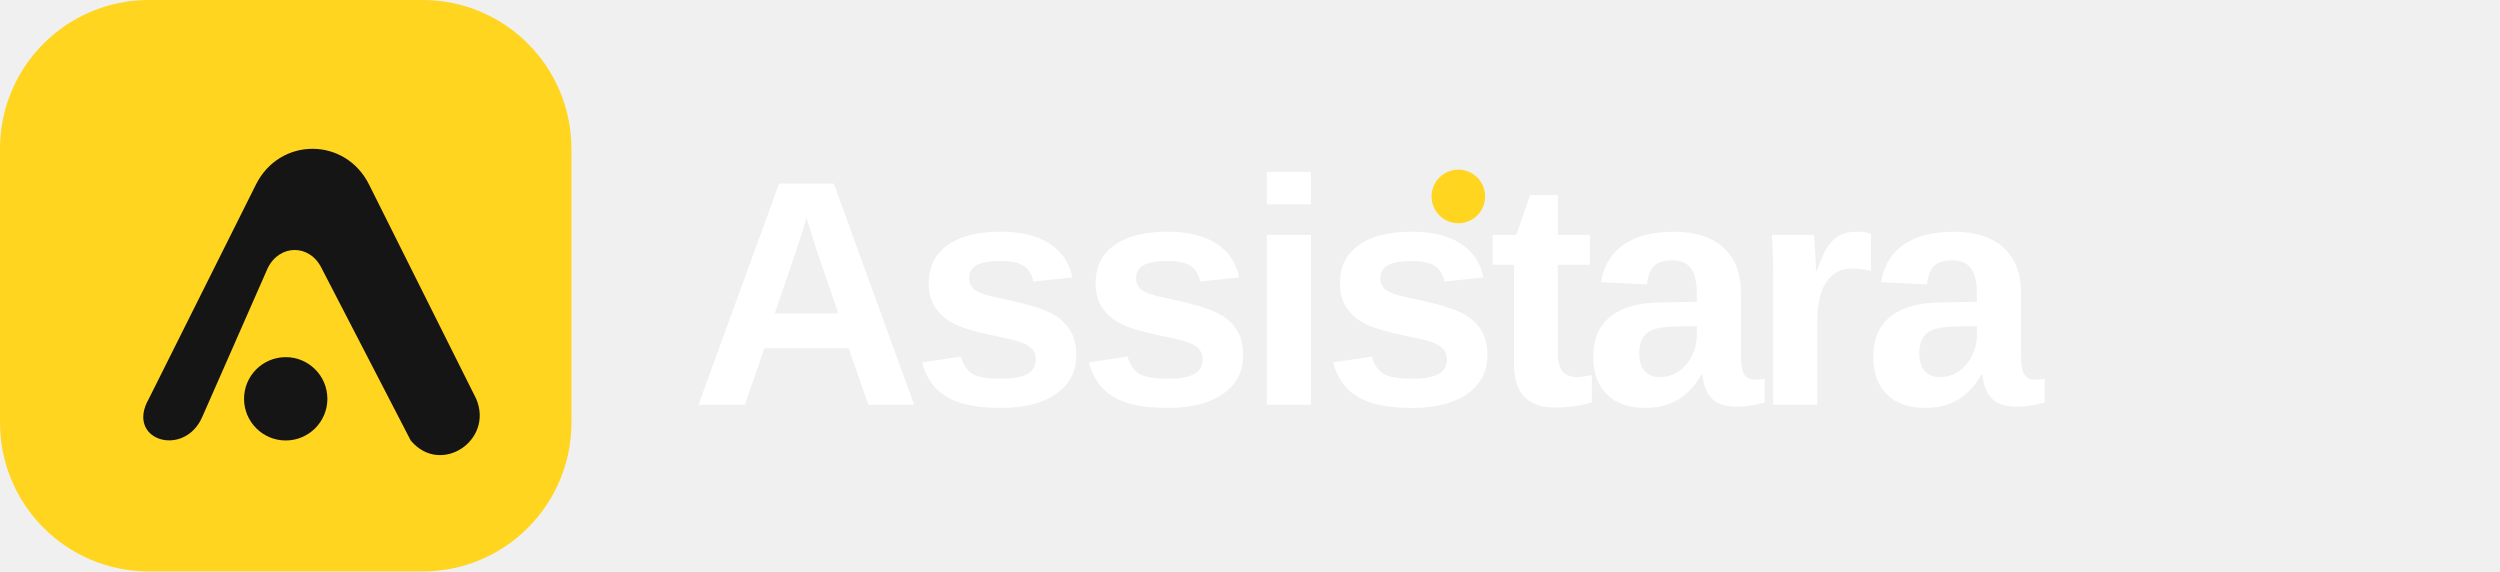
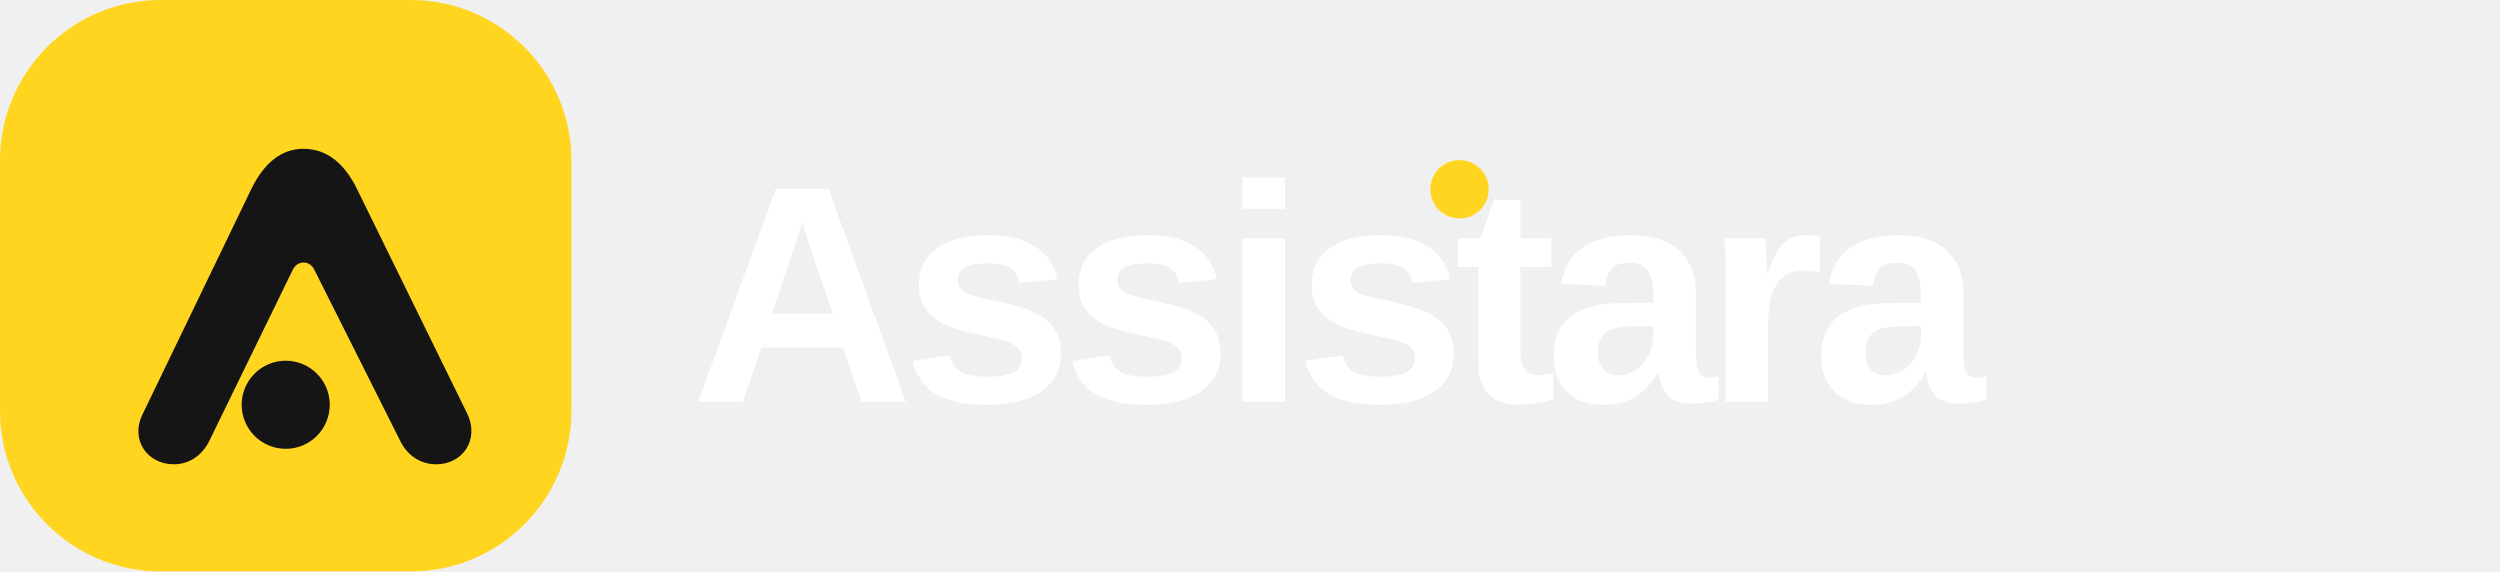
- <svg xmlns="http://www.w3.org/2000/svg" viewBox="0 0 420 96" role="img" aria-labelledby="title">
-   <rect width="96" height="96" rx="25" fill="#FFD51F" />
-   <path d="M25 67 43 31c4-8 15-8 19 0l18 36c3 7-6 13-11 7L54 45c-2-4-7-4-9 0L34 70c-3 7-13 4-9-3Z" fill="#151515" />
-   <circle cx="48" cy="67" r="7" fill="#151515" />
-   <text x="116" y="68" fill="#fff" font-family="Manrope,Arial,sans-serif" font-size="54" font-weight="800" letter-spacing="-2">Assistara</text>
-   <circle cx="245" cy="33" r="4.5" fill="#FFD51F" />
+ <svg xmlns="http://www.w3.org/2000/svg" viewBox="0 0 420 96" role="img" aria-labelledby="title desc">
+   <rect width="96" height="96" rx="27" fill="#FFD51F" />
+   <path d="M24 69.5 42.2 31.8c2.2-4.5 5.1-6.8 8.8-6.8 3.8 0 6.8 2.3 9 6.8l18.5 37.7c2.1 4.4-.8 8.5-5.2 8.5-2.7 0-4.9-1.5-6.1-4L52.8 45.3c-.8-1.6-2.8-1.6-3.6 0L35.2 74c-1.2 2.5-3.4 4-6 4-4.5 0-7.4-4.2-5.2-8.5Z" fill="#151515" />
+   <circle cx="48" cy="68" r="7.4" fill="#151515" />
+   <text x="116" y="67.5" fill="#FFFFFF" font-family="Manrope,Arial,sans-serif" font-size="52" font-weight="800" letter-spacing="-2.1">Assistara</text>
+   <circle cx="245.2" cy="31.8" r="4.9" fill="#FFD51F" />
</svg>
